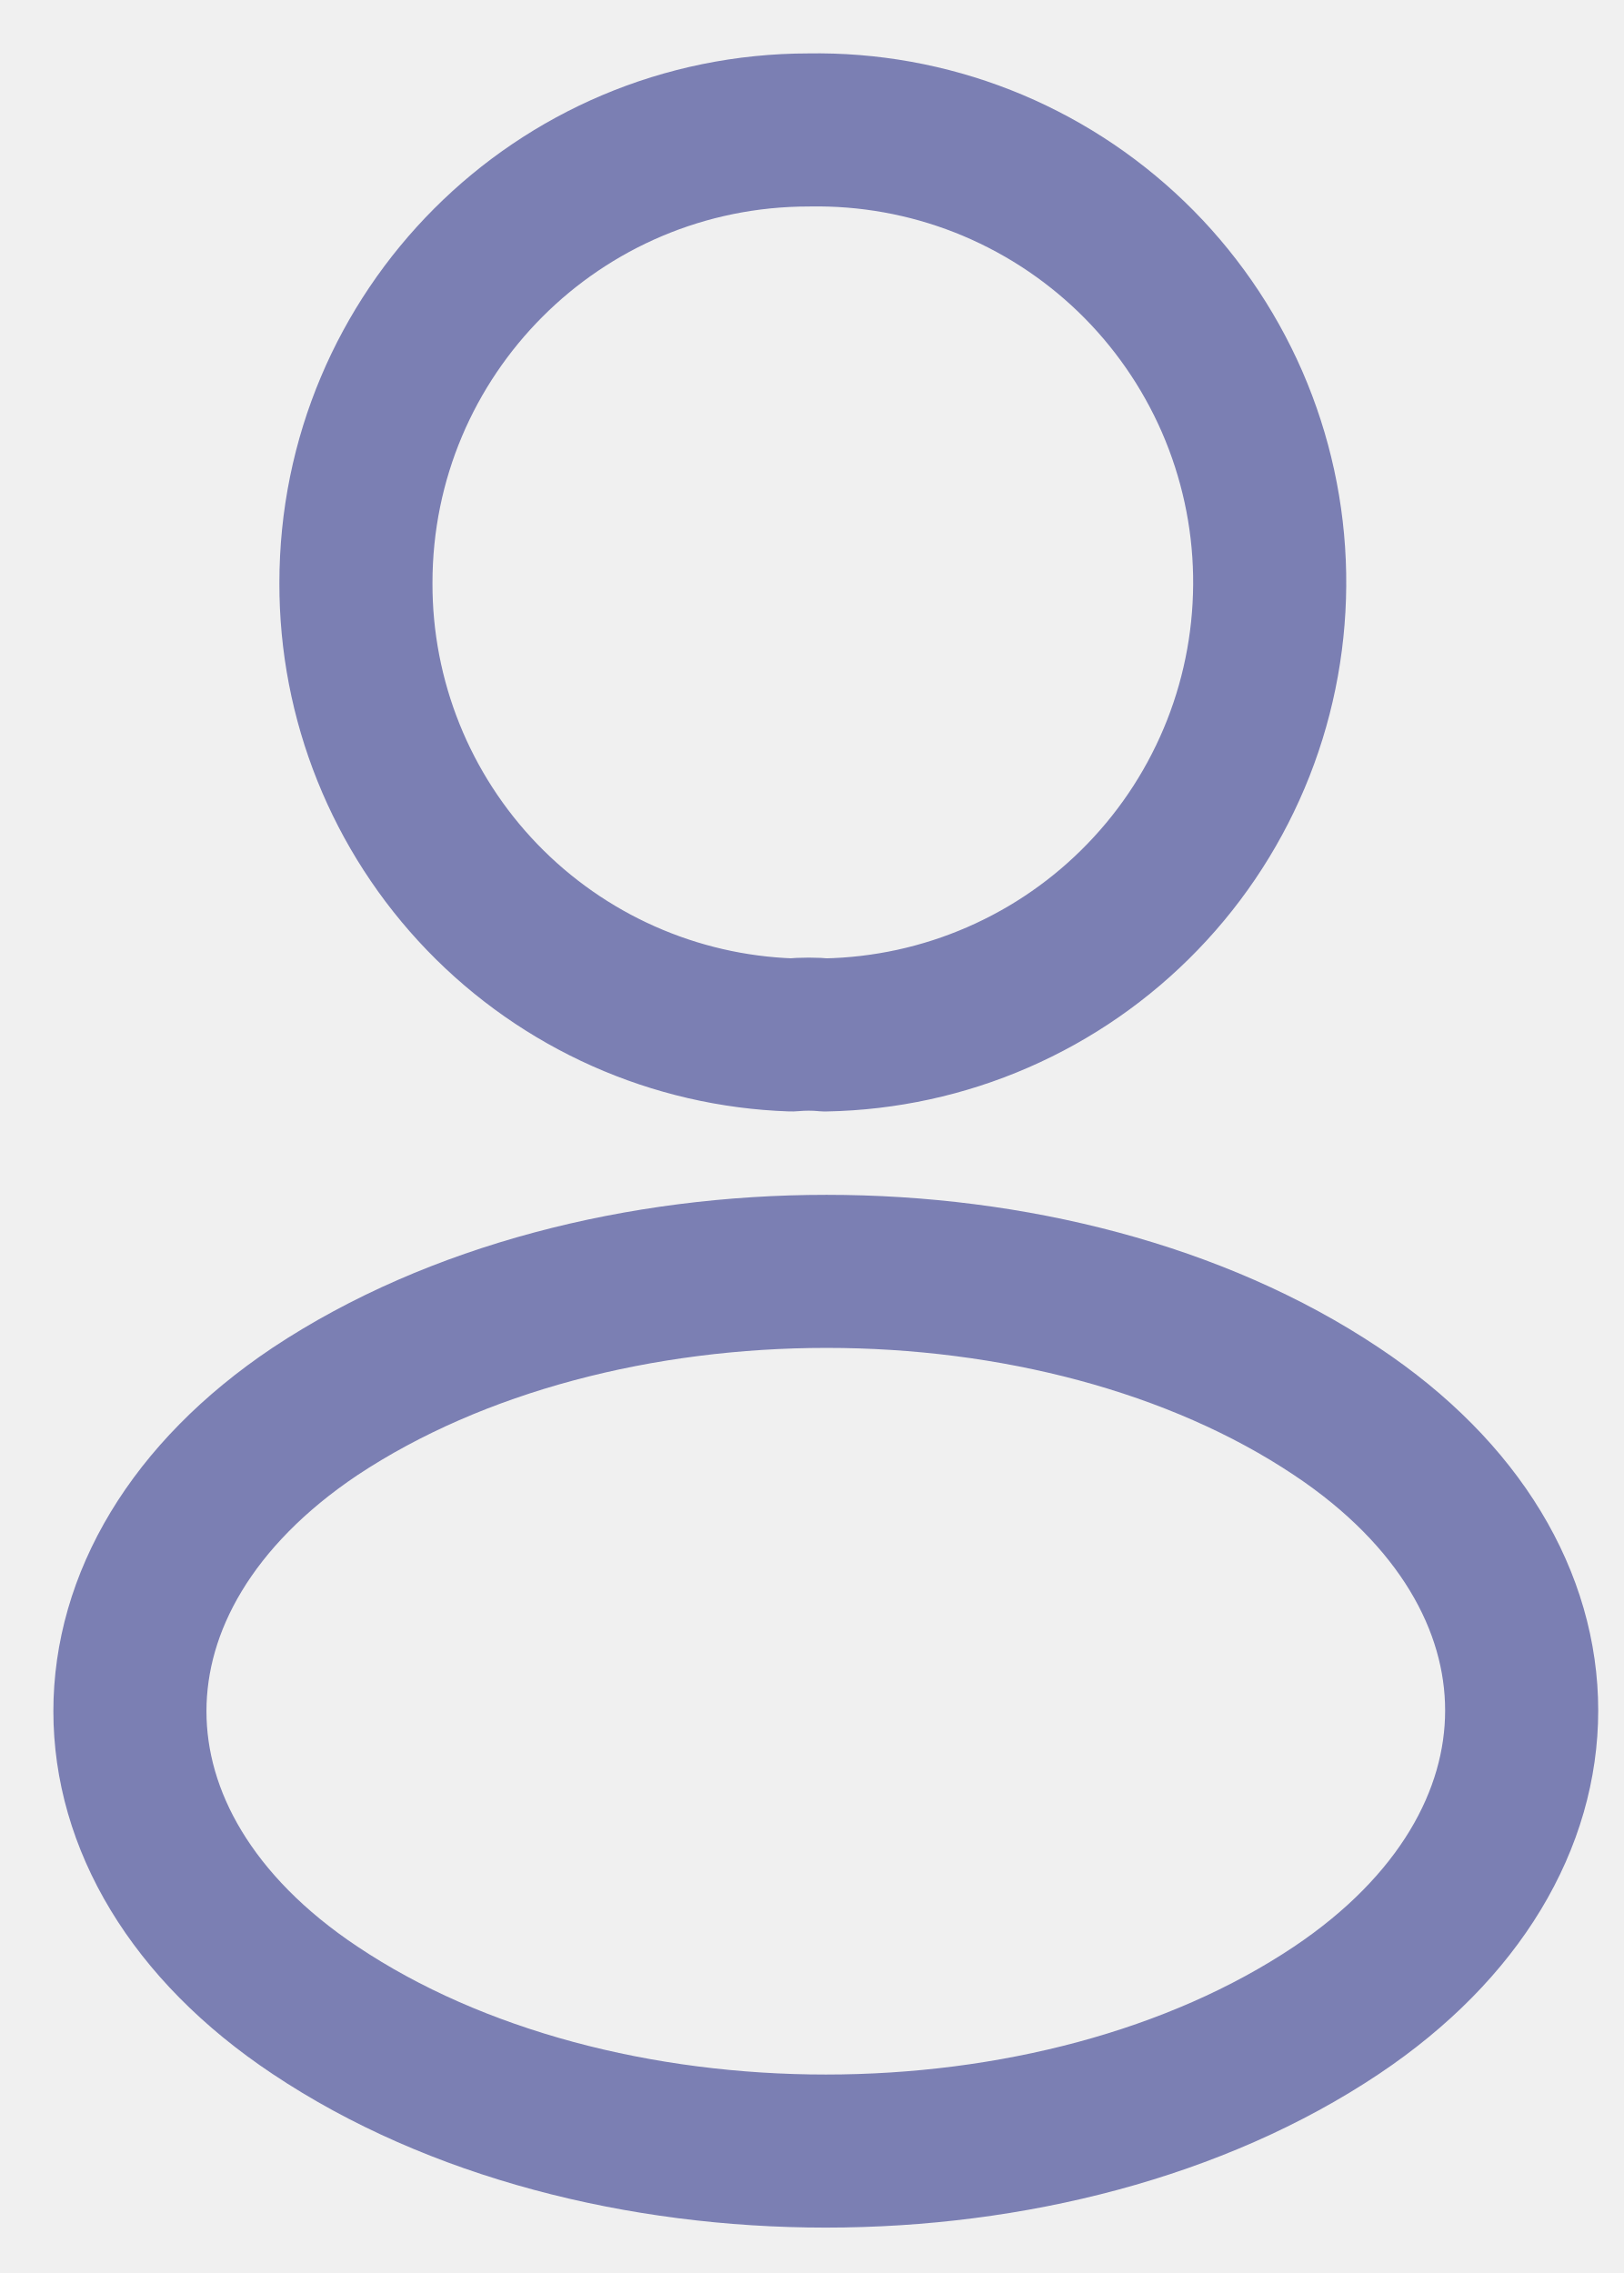
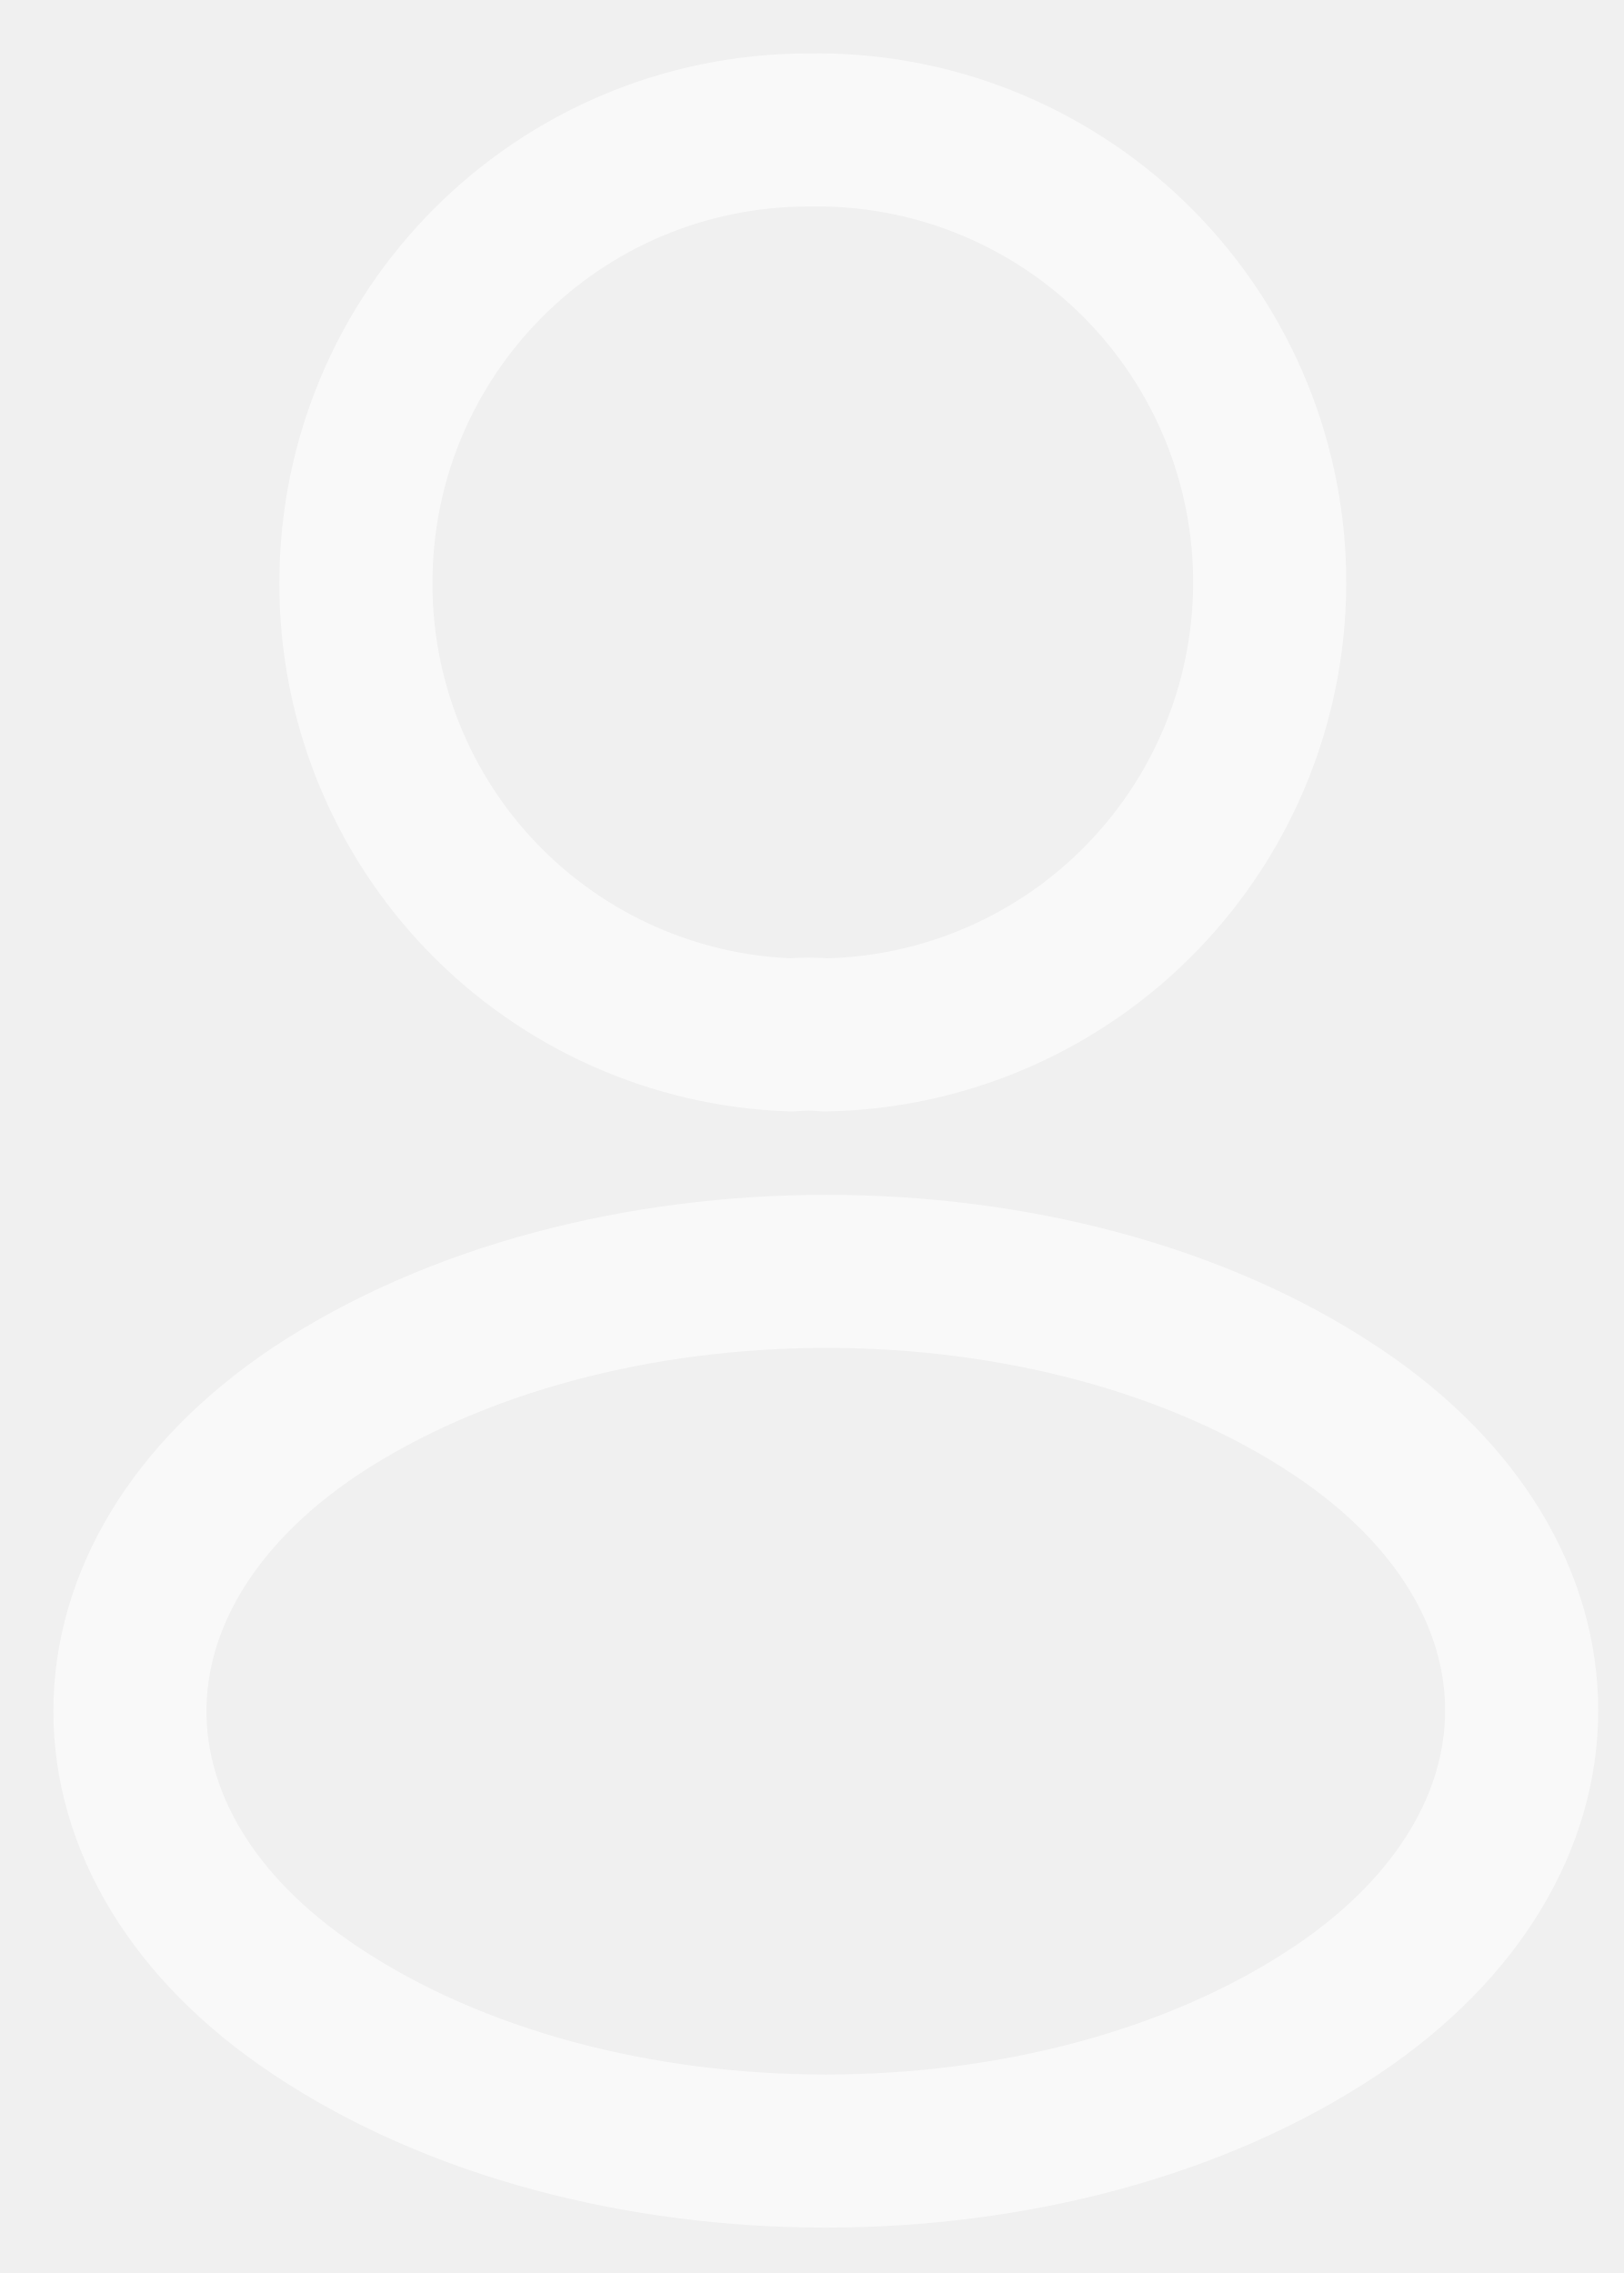
<svg xmlns="http://www.w3.org/2000/svg" width="25" height="35" viewBox="0 0 25 35" fill="none">
-   <path d="M12.706 15.936C12.549 15.92 12.361 15.92 12.188 15.936C10.385 15.875 8.676 15.114 7.424 13.815C6.172 12.516 5.475 10.781 5.48 8.976C5.48 5.127 8.59 2.001 12.455 2.001C13.37 1.985 14.279 2.148 15.131 2.483C15.982 2.818 16.76 3.318 17.419 3.953C18.077 4.588 18.604 5.347 18.97 6.186C19.335 7.025 19.532 7.928 19.548 8.843C19.564 9.758 19.401 10.667 19.066 11.519C18.731 12.37 18.232 13.148 17.596 13.806C16.961 14.465 16.202 14.992 15.363 15.357C14.524 15.723 13.621 15.919 12.706 15.936ZM4.851 21.733C1.05 24.278 1.05 28.425 4.851 30.955C9.172 33.845 16.257 33.845 20.577 30.955C24.379 28.41 24.379 24.262 20.577 21.733C16.273 18.858 9.187 18.858 4.851 21.733Z" stroke="#2D358B" stroke-opacity="0.6" stroke-width="2.357" stroke-linecap="round" stroke-linejoin="round" />
+   <path d="M12.706 15.936C12.549 15.92 12.361 15.92 12.188 15.936C10.385 15.875 8.676 15.114 7.424 13.815C6.172 12.516 5.475 10.781 5.48 8.976C5.48 5.127 8.59 2.001 12.455 2.001C13.37 1.985 14.279 2.148 15.131 2.483C15.982 2.818 16.76 3.318 17.419 3.953C18.077 4.588 18.604 5.347 18.97 6.186C19.335 7.025 19.532 7.928 19.548 8.843C19.564 9.758 19.401 10.667 19.066 11.519C18.731 12.37 18.232 13.148 17.596 13.806C16.961 14.465 16.202 14.992 15.363 15.357C14.524 15.723 13.621 15.919 12.706 15.936ZM4.851 21.733C1.05 24.278 1.05 28.425 4.851 30.955C9.172 33.845 16.257 33.845 20.577 30.955C24.379 28.41 24.379 24.262 20.577 21.733C16.273 18.858 9.187 18.858 4.851 21.733Z" stroke="#fff" stroke-opacity="0.6" stroke-width="2.357" stroke-linecap="round" stroke-linejoin="round" />
</svg>
